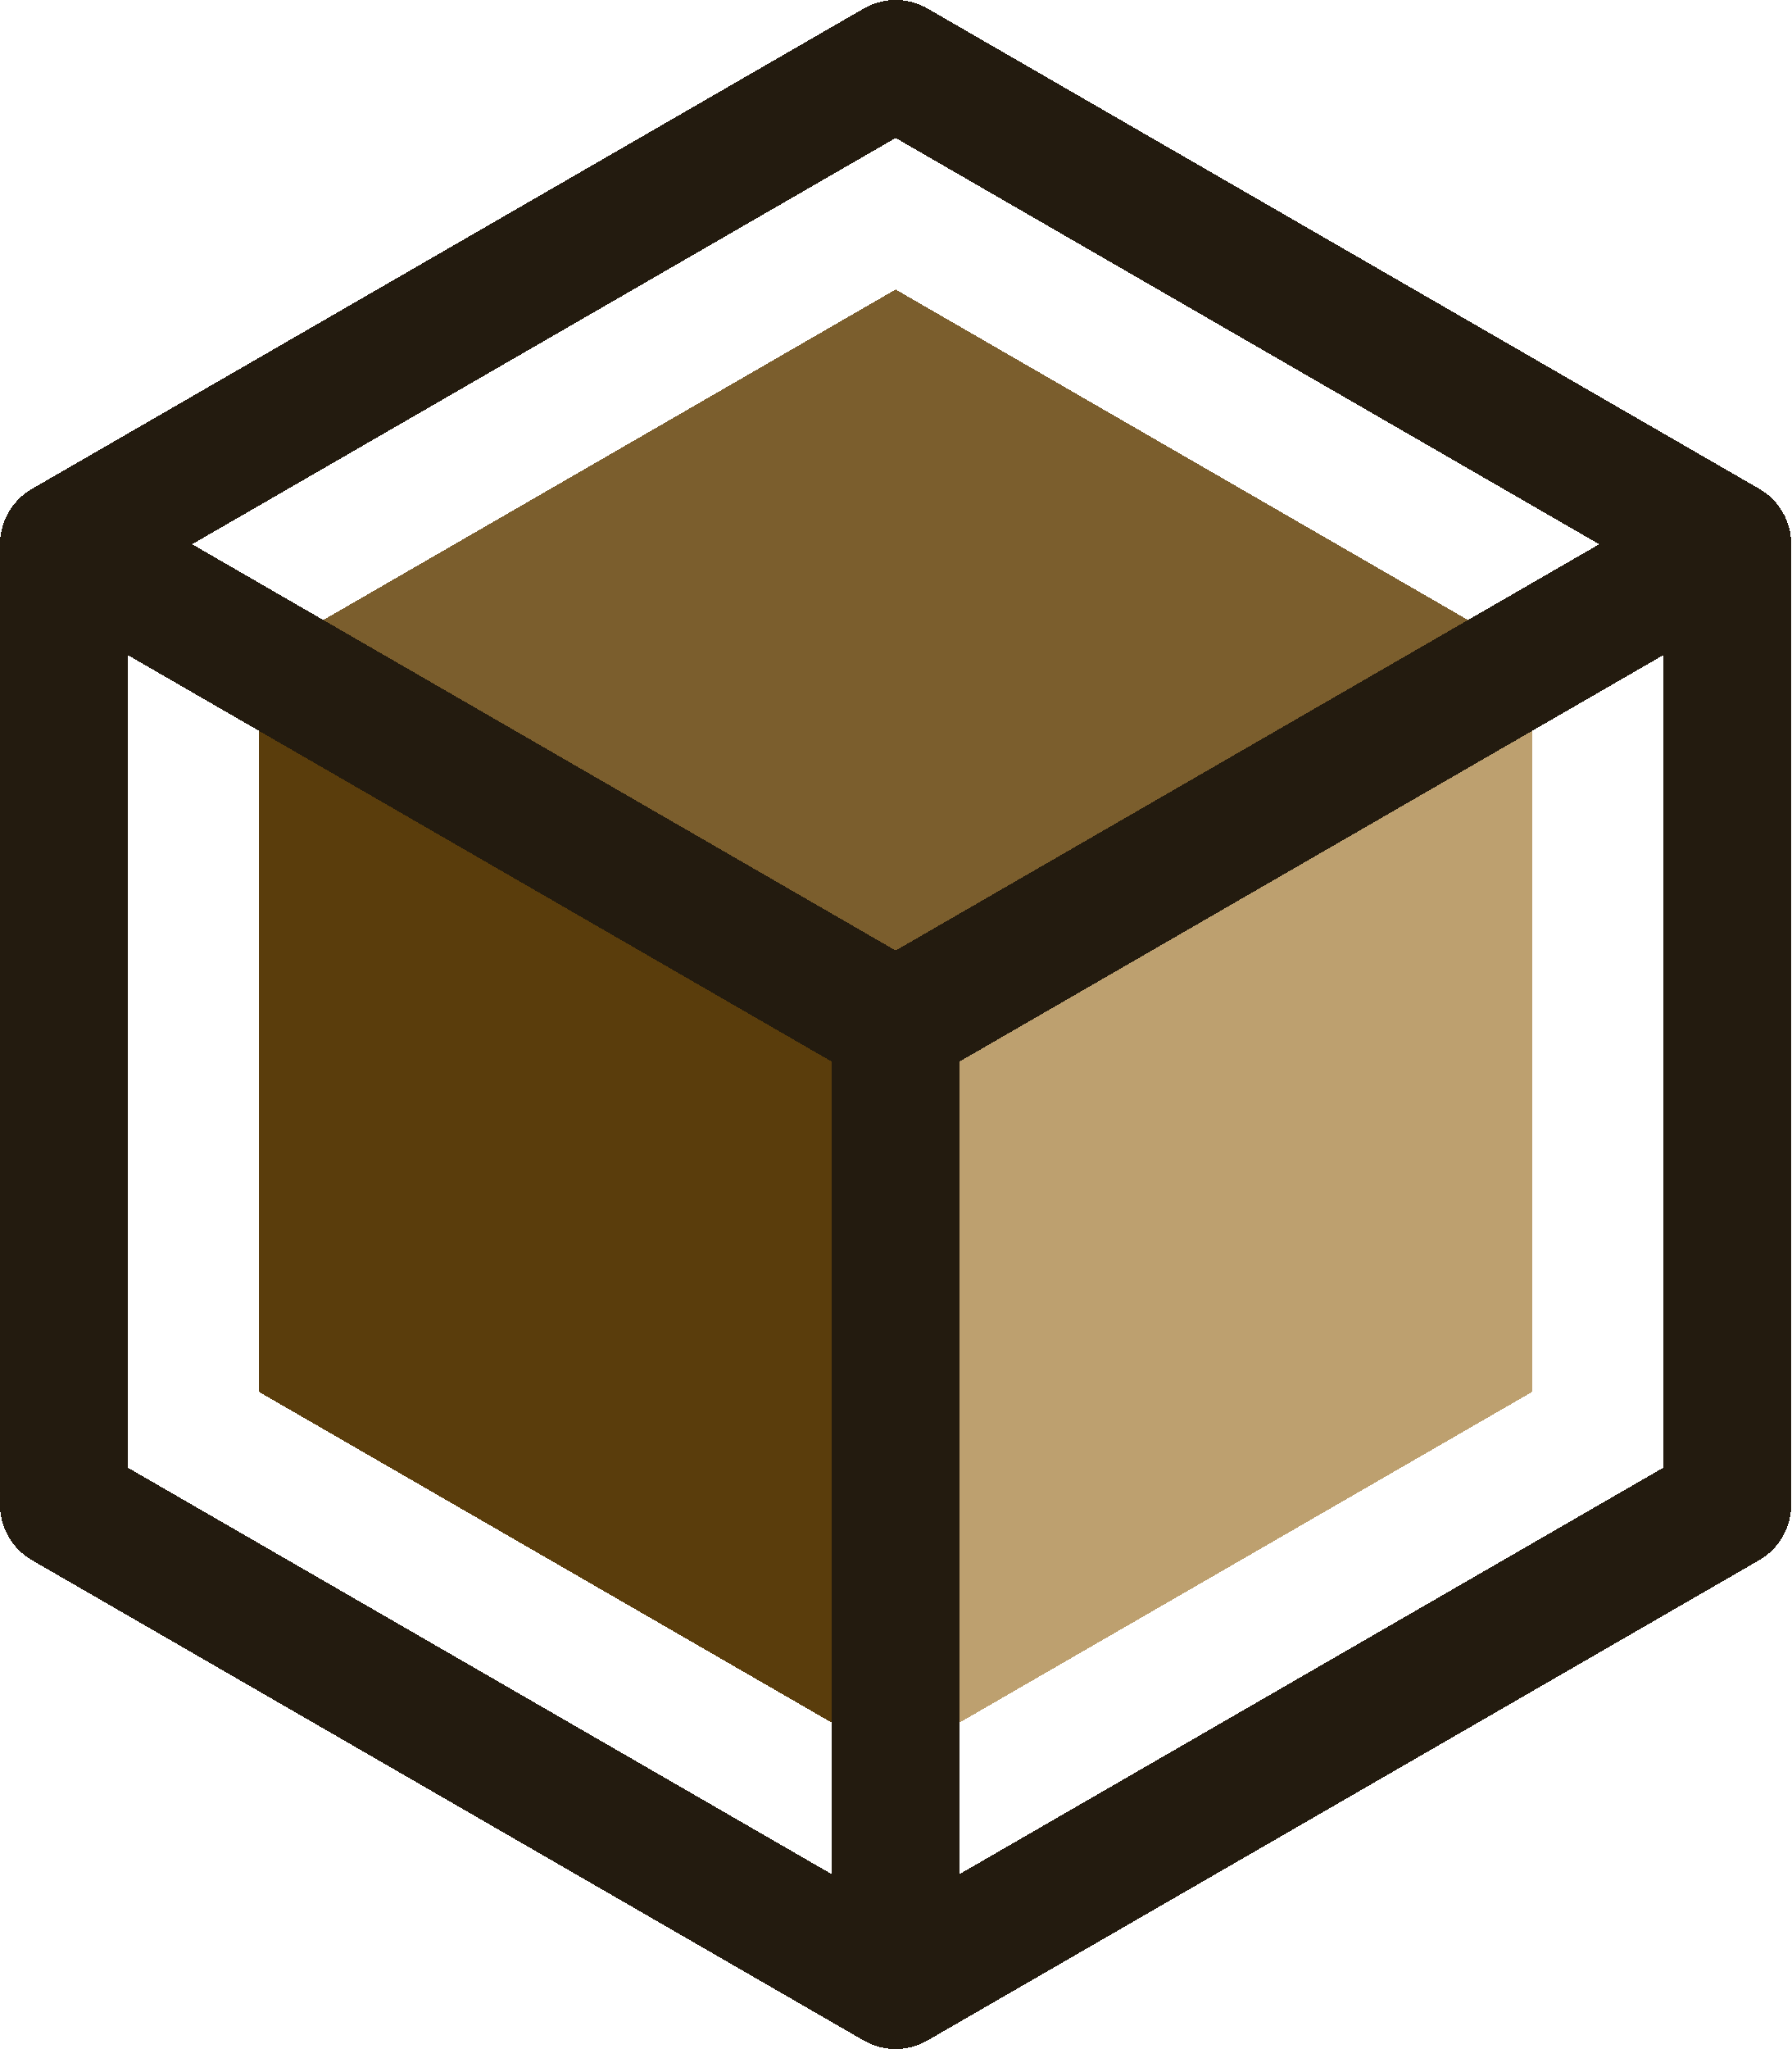
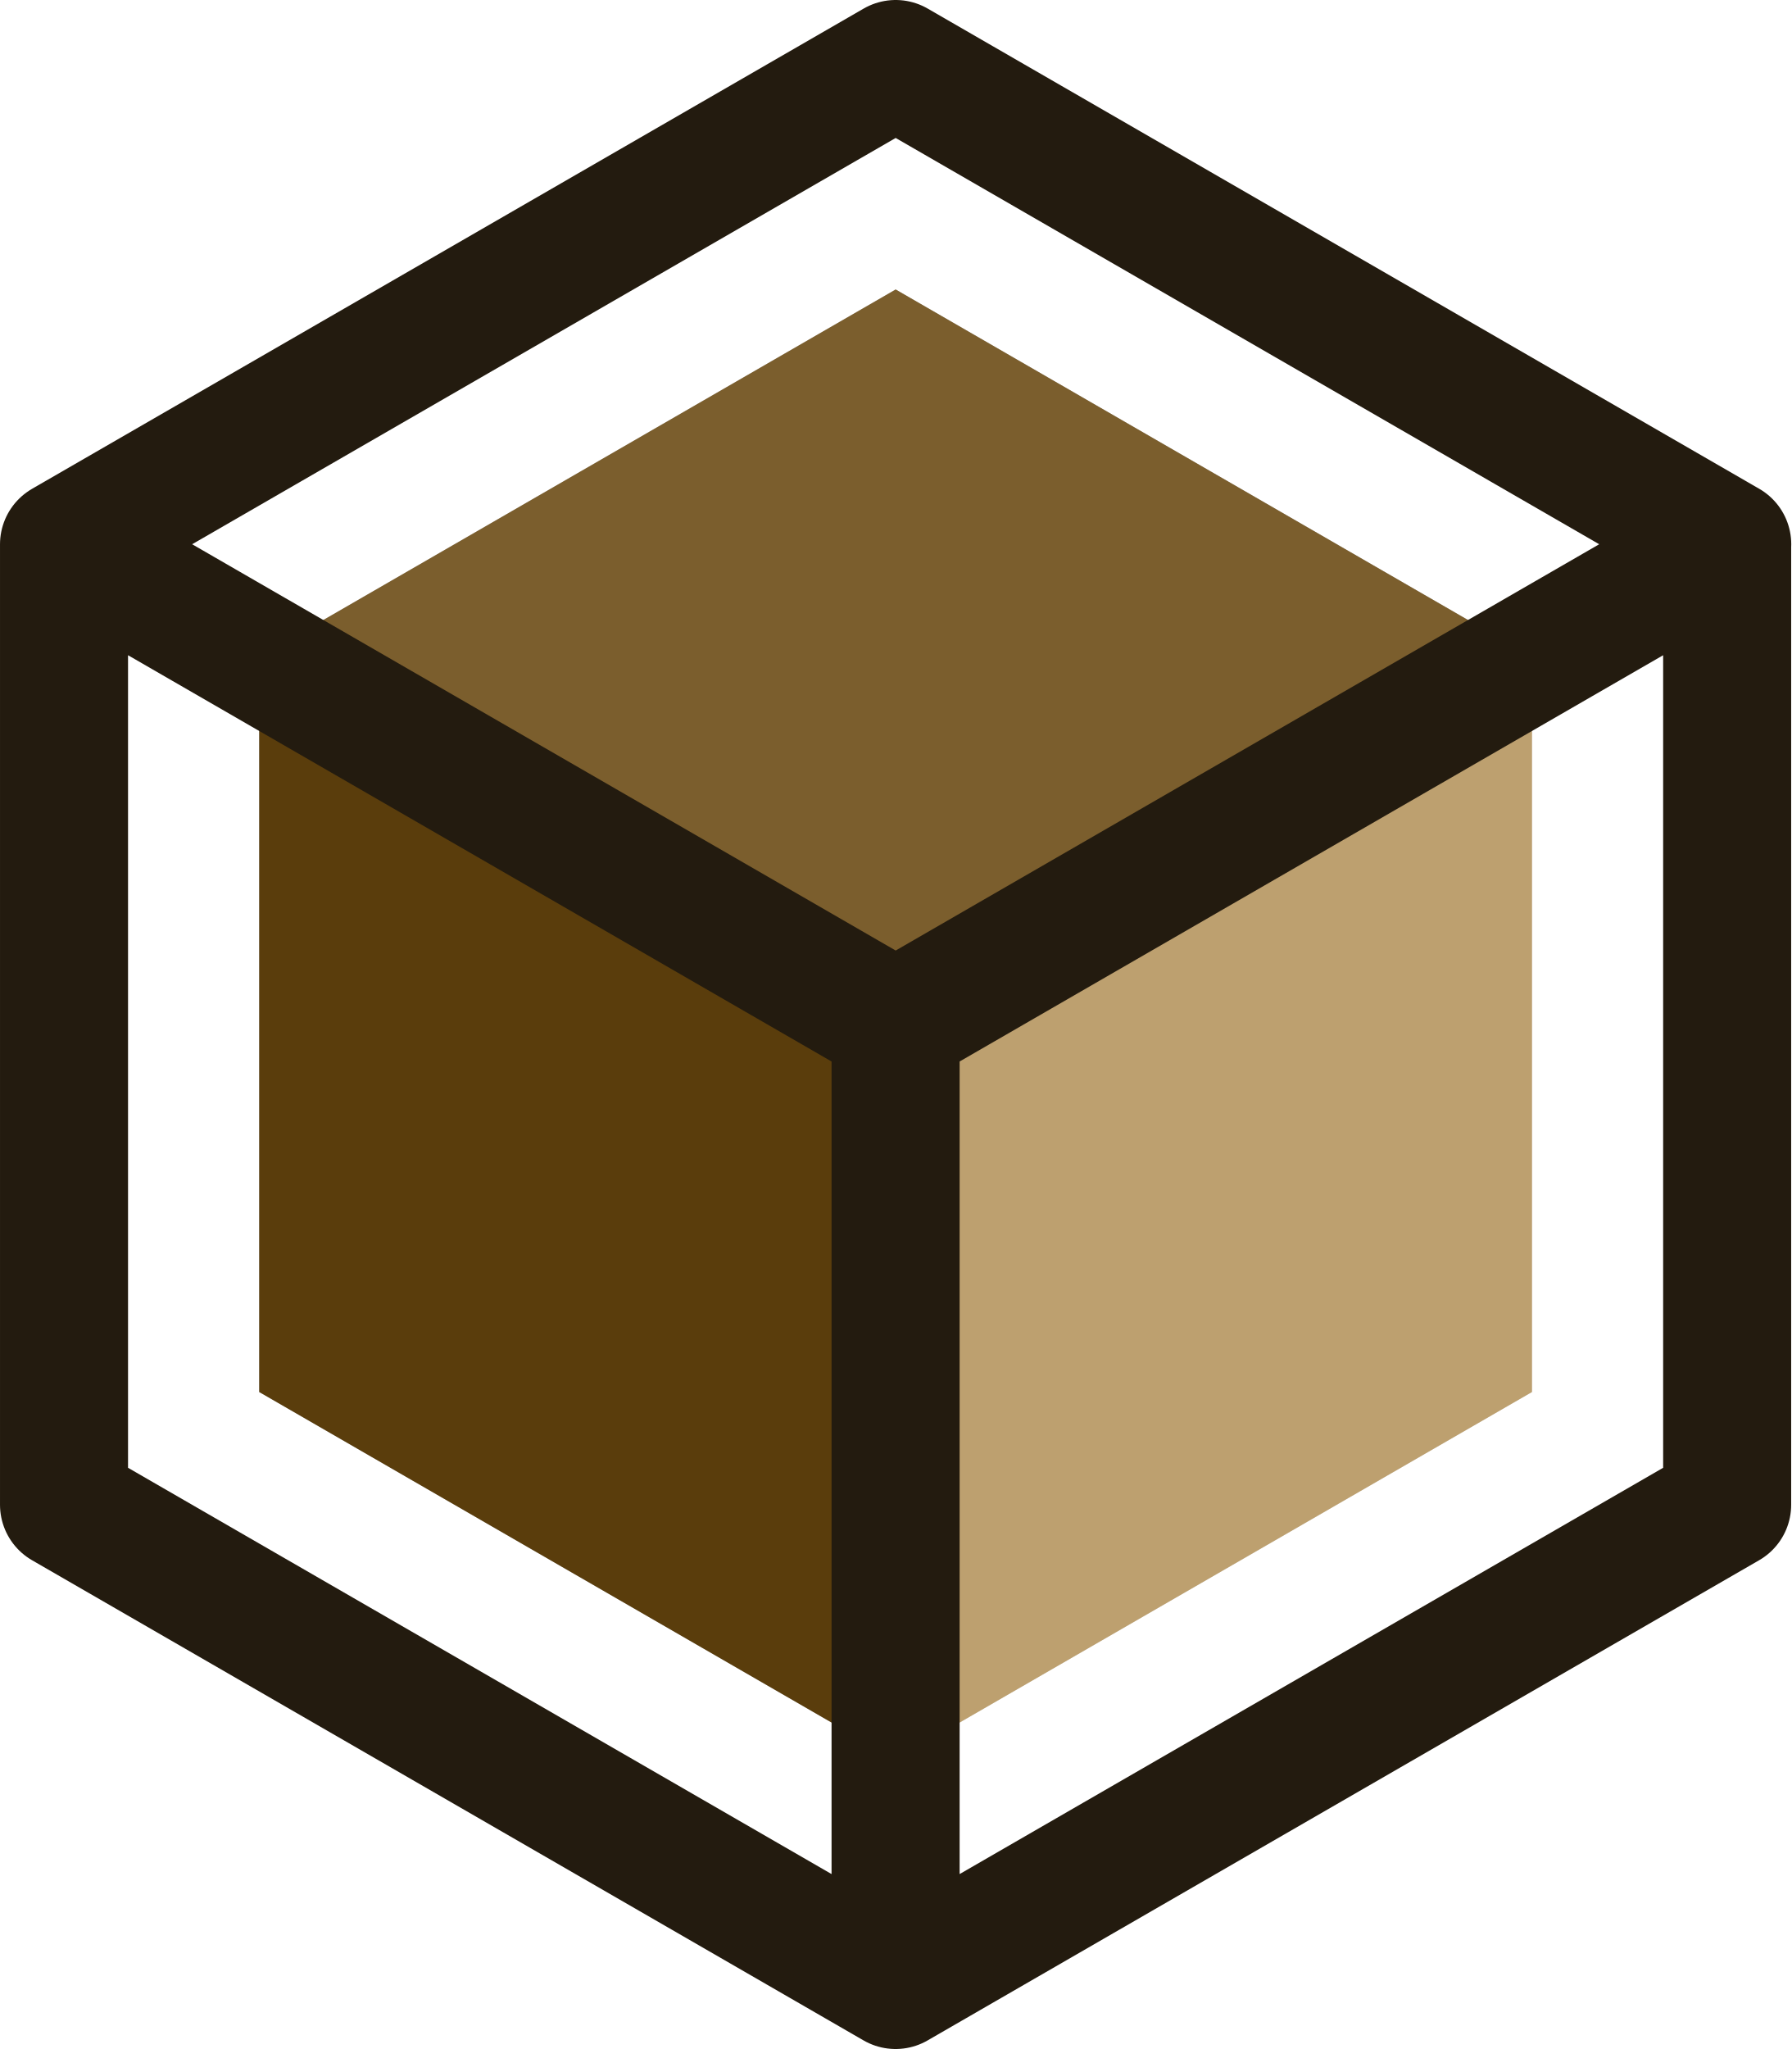
- <svg xmlns="http://www.w3.org/2000/svg" width="39.485mm" height="45.155mm" version="1.1" viewBox="0 0 139.908 160" id="svg2" style="shape-rendering:crispEdges">
+ <svg xmlns="http://www.w3.org/2000/svg" width="39.485mm" height="45.155mm" version="1.1" viewBox="0 0 139.908 160" id="svg2" style="shape-rendering:auto">
  <defs id="defs26" />
  <g id="g4165" transform="translate(-47.59385,-55.72472)">
    <path d="m 67.841,107.03 0,57.393 49.704,28.696 0,-57.393 -49.704,-28.696 z" id="path18" style="stroke-width:0" />
    <path d="m 167.251,107.03 -49.704,28.696 0,57.393 49.704,-28.696 0,-57.393 z" id="path20" style="fill:#999999;stroke-width:0" />
    <path d="m 117.551,78.33 -49.704,28.696 49.704,28.696 49.704,-28.696 -49.704,-28.696 z" id="path22" style="fill:#333333;stroke-width:0" />
  </g>
  <g transform="translate(-47.59385,-55.72472)" id="g4180" style="fill:#ffad22;fill-opacity:0.355">
    <path id="path4186" style="fill:#ffad22;stroke-width:0;stroke:none;fill-opacity:0.355" d="m 117.551,78.33 -49.704,28.696 49.704,28.696 49.704,-28.696 -49.704,-28.696 z m 49.7,28.7 -49.704,28.696 0,57.393 49.704,-28.696 0,-57.393 z m -99.41,0 0,57.393 49.704,28.696 0,-57.393 -49.704,-28.696 z" />
  </g>
  <path d="M 69.958,5 5.008,42.498 69.958,79.997 134.909,42.498 69.958,5 Z M 134.904,42.504 69.953,80.002 l 0,74.998 64.95,-37.498 0,-74.998 z m -129.904,0 0,74.998 64.95,37.498 0,-74.998 L 5,42.504 Z" style="fill:none;fill-opacity:0.355;stroke:#231b0f;stroke-width:10;stroke-linecap:butt;stroke-linejoin:round;stroke-miterlimit:4;stroke-dasharray:none;stroke-opacity:1" id="path4176" />
</svg>
